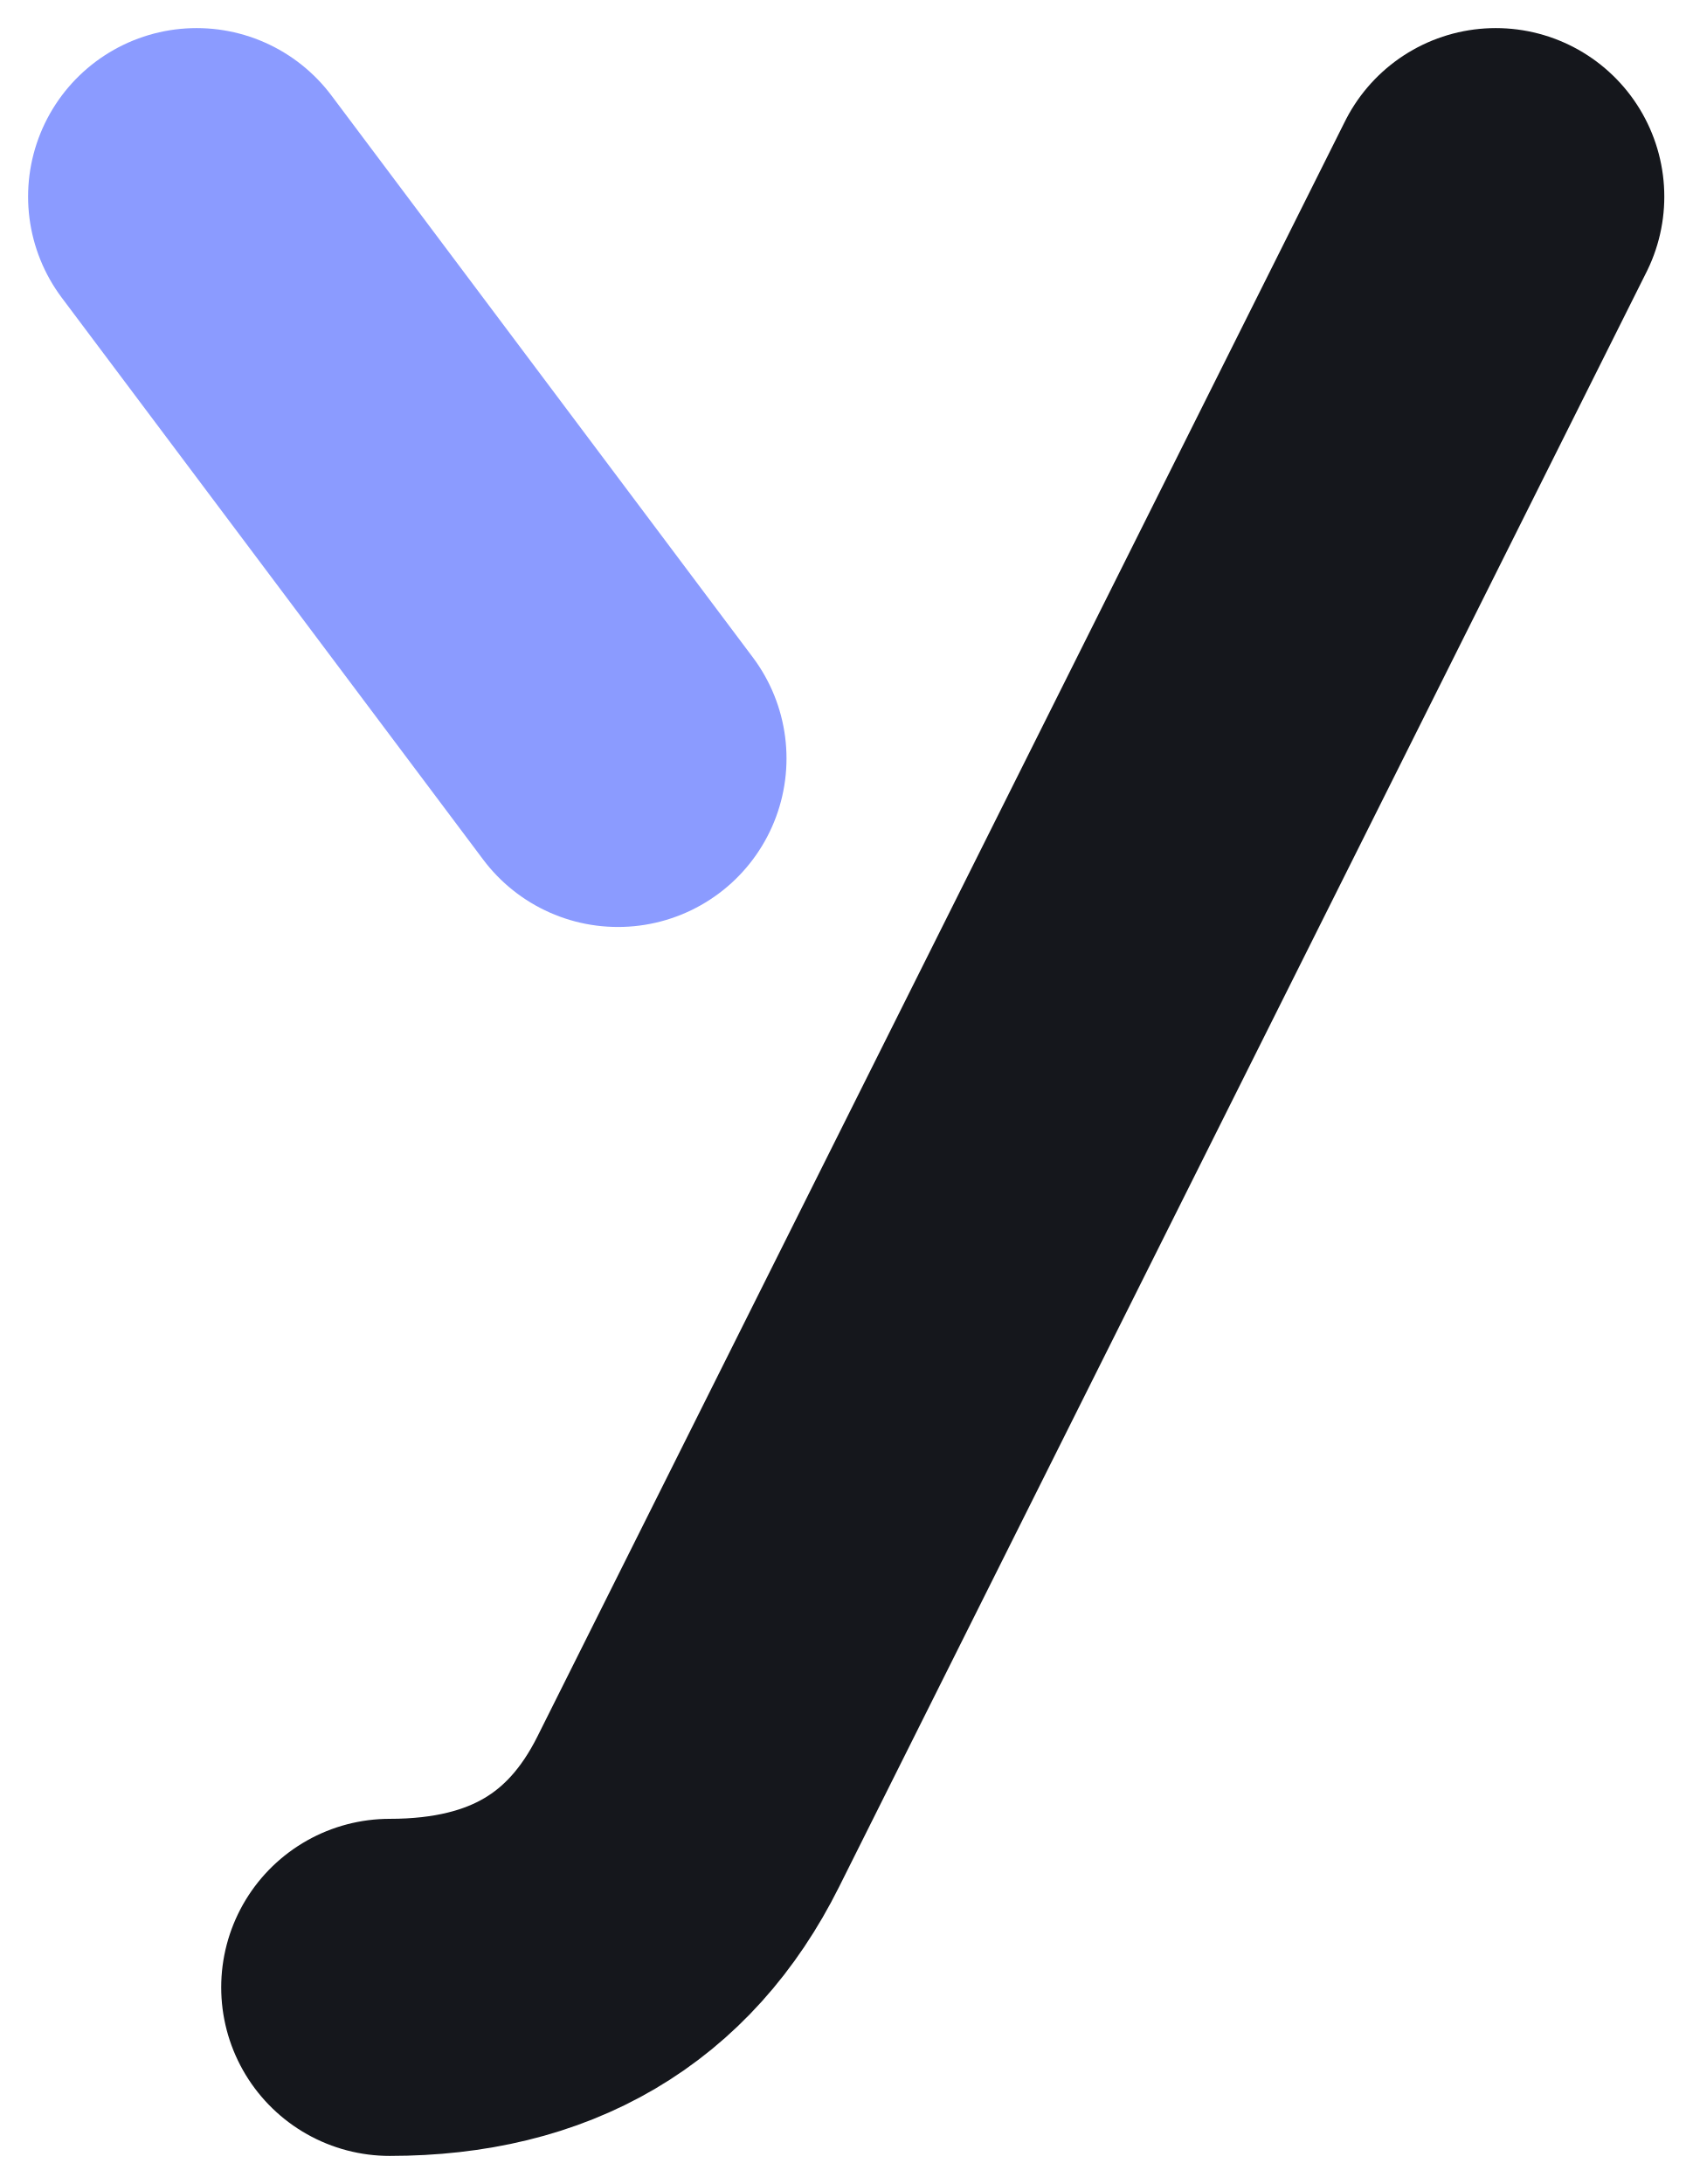
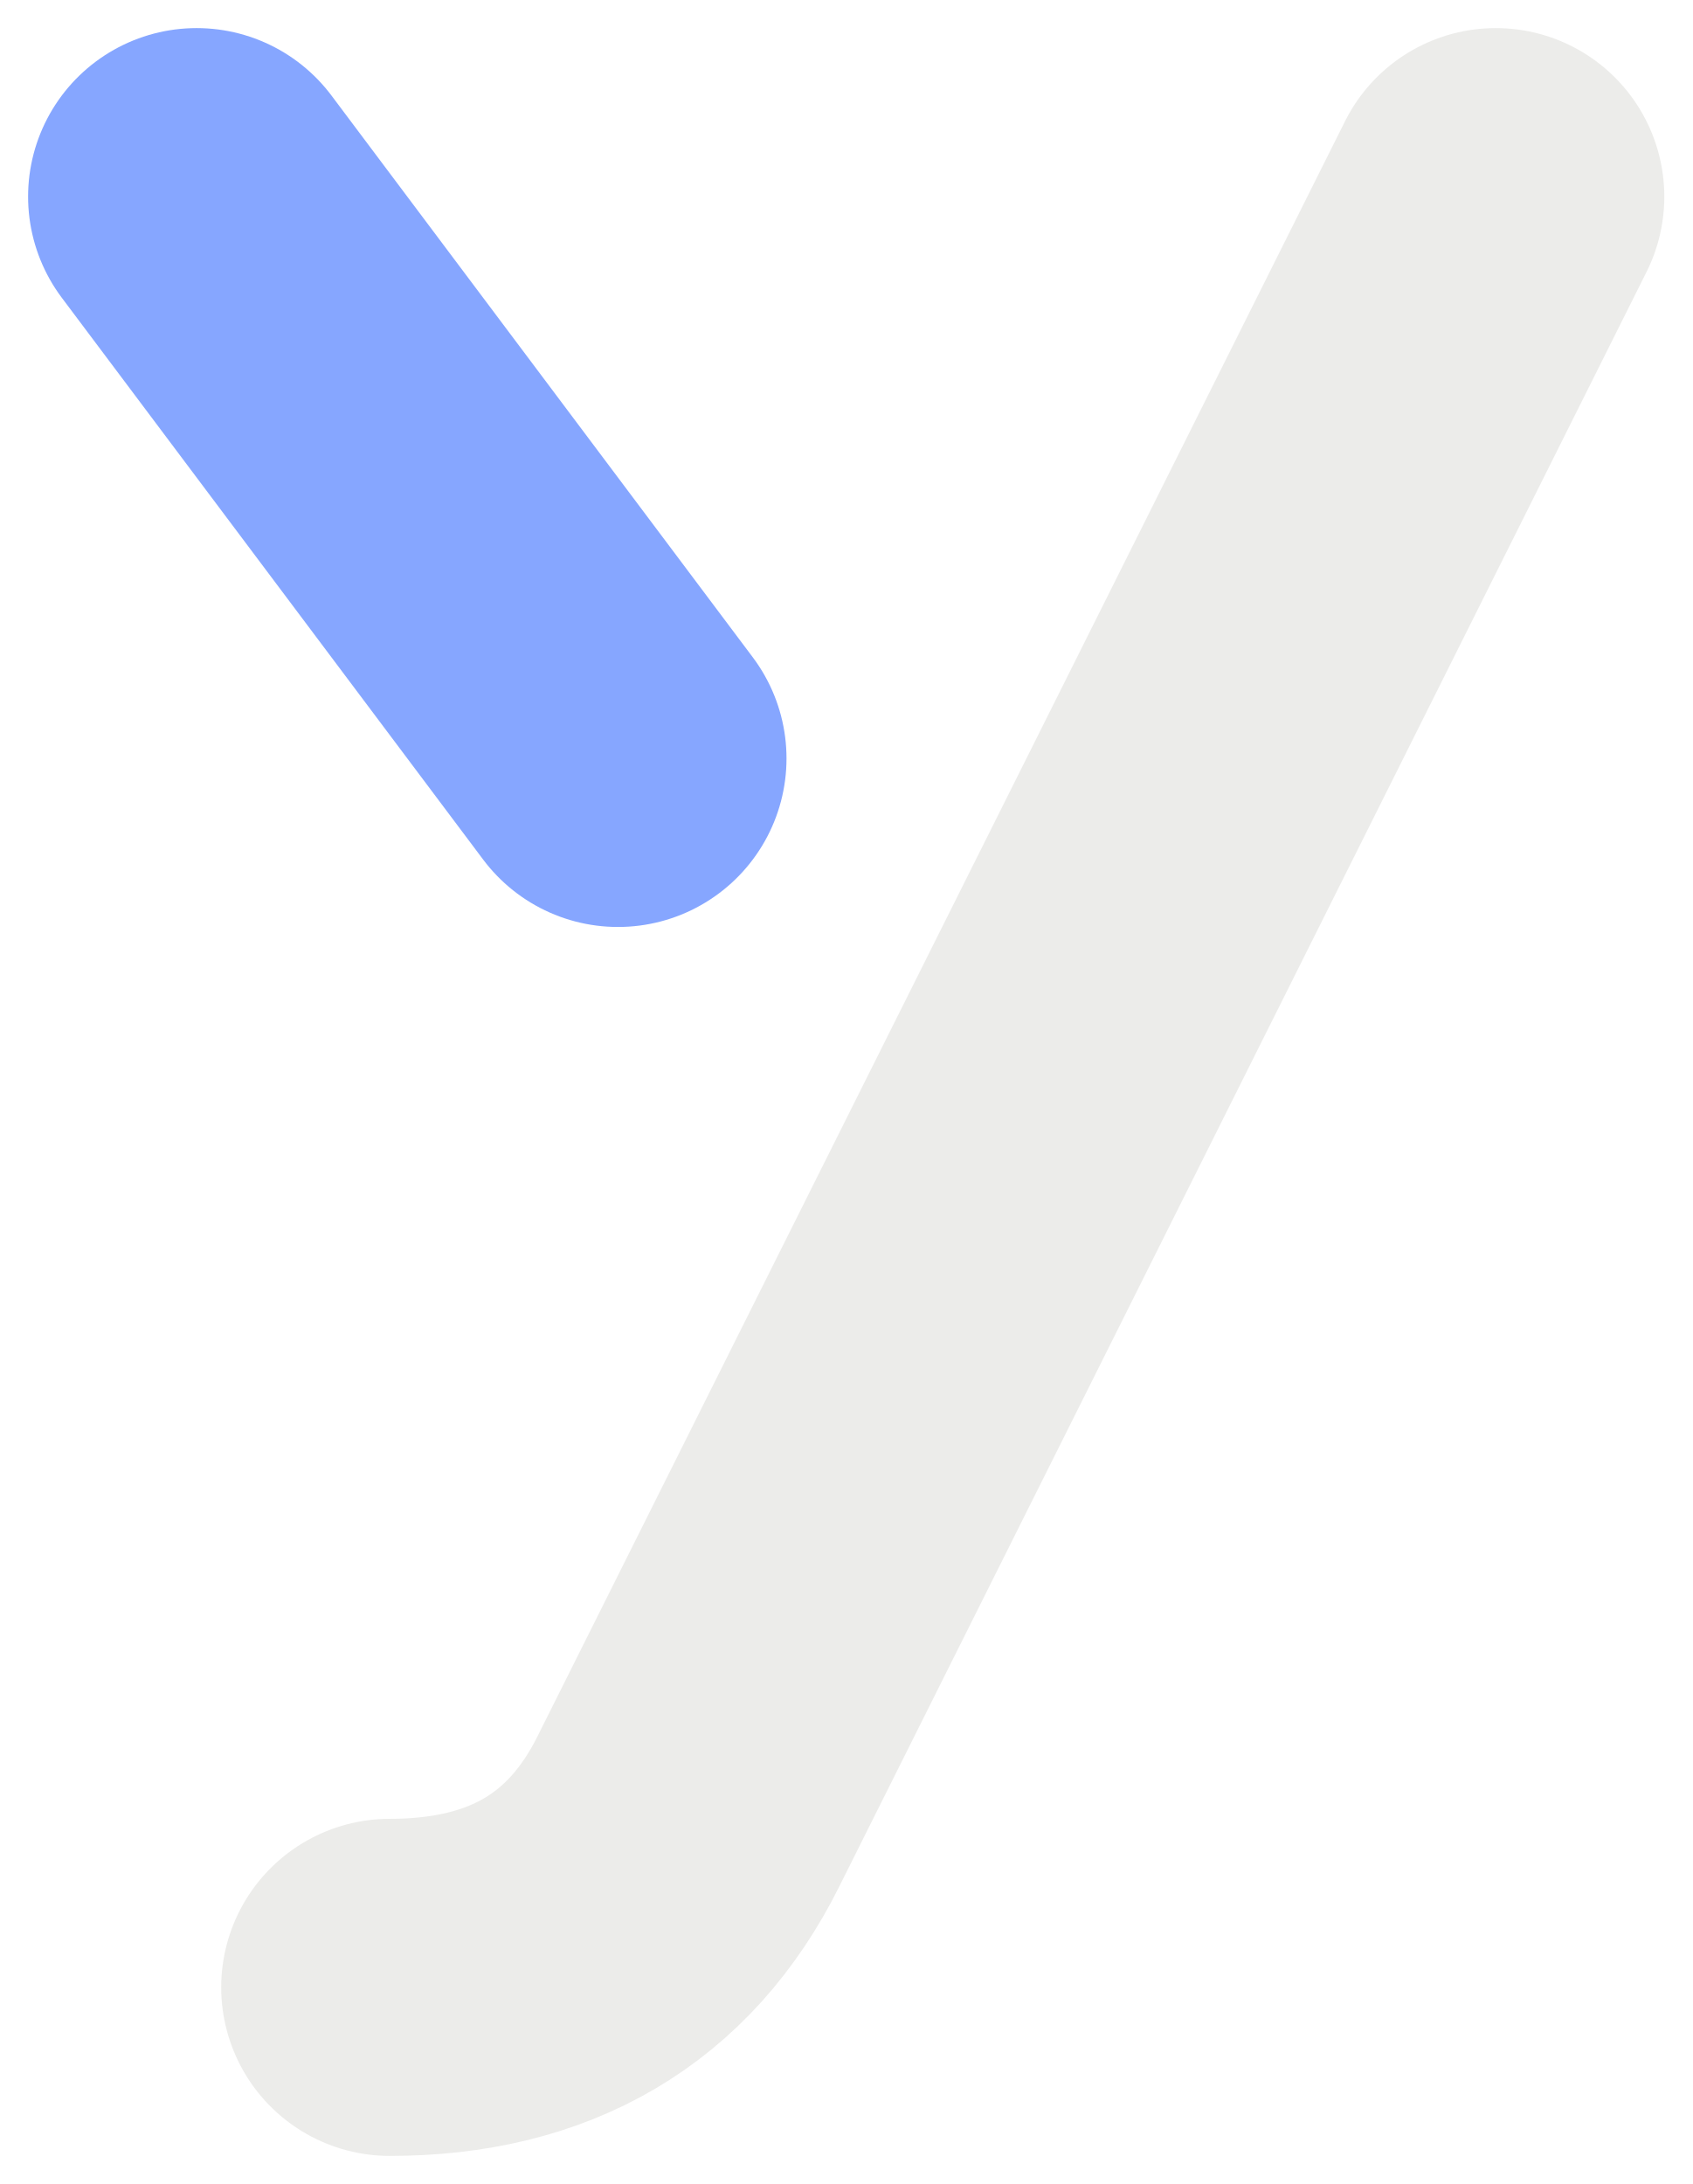
<svg xmlns="http://www.w3.org/2000/svg" viewBox="274 254 482 622">
  <g fill="none" stroke-width="96" stroke-linecap="round">
-     <path d="M330 310 L450 470" stroke="#8B9BFF" />
-     <path d="M700 310 L470 770 Q445 820 385 820" stroke="#15171C" />
+     <path d="M330 310 L450 470" stroke="#86A6FF" />
+     <path d="M700 310 L470 770 Q445 820 385 820" stroke="#ECECEA" />
  </g>
</svg>
